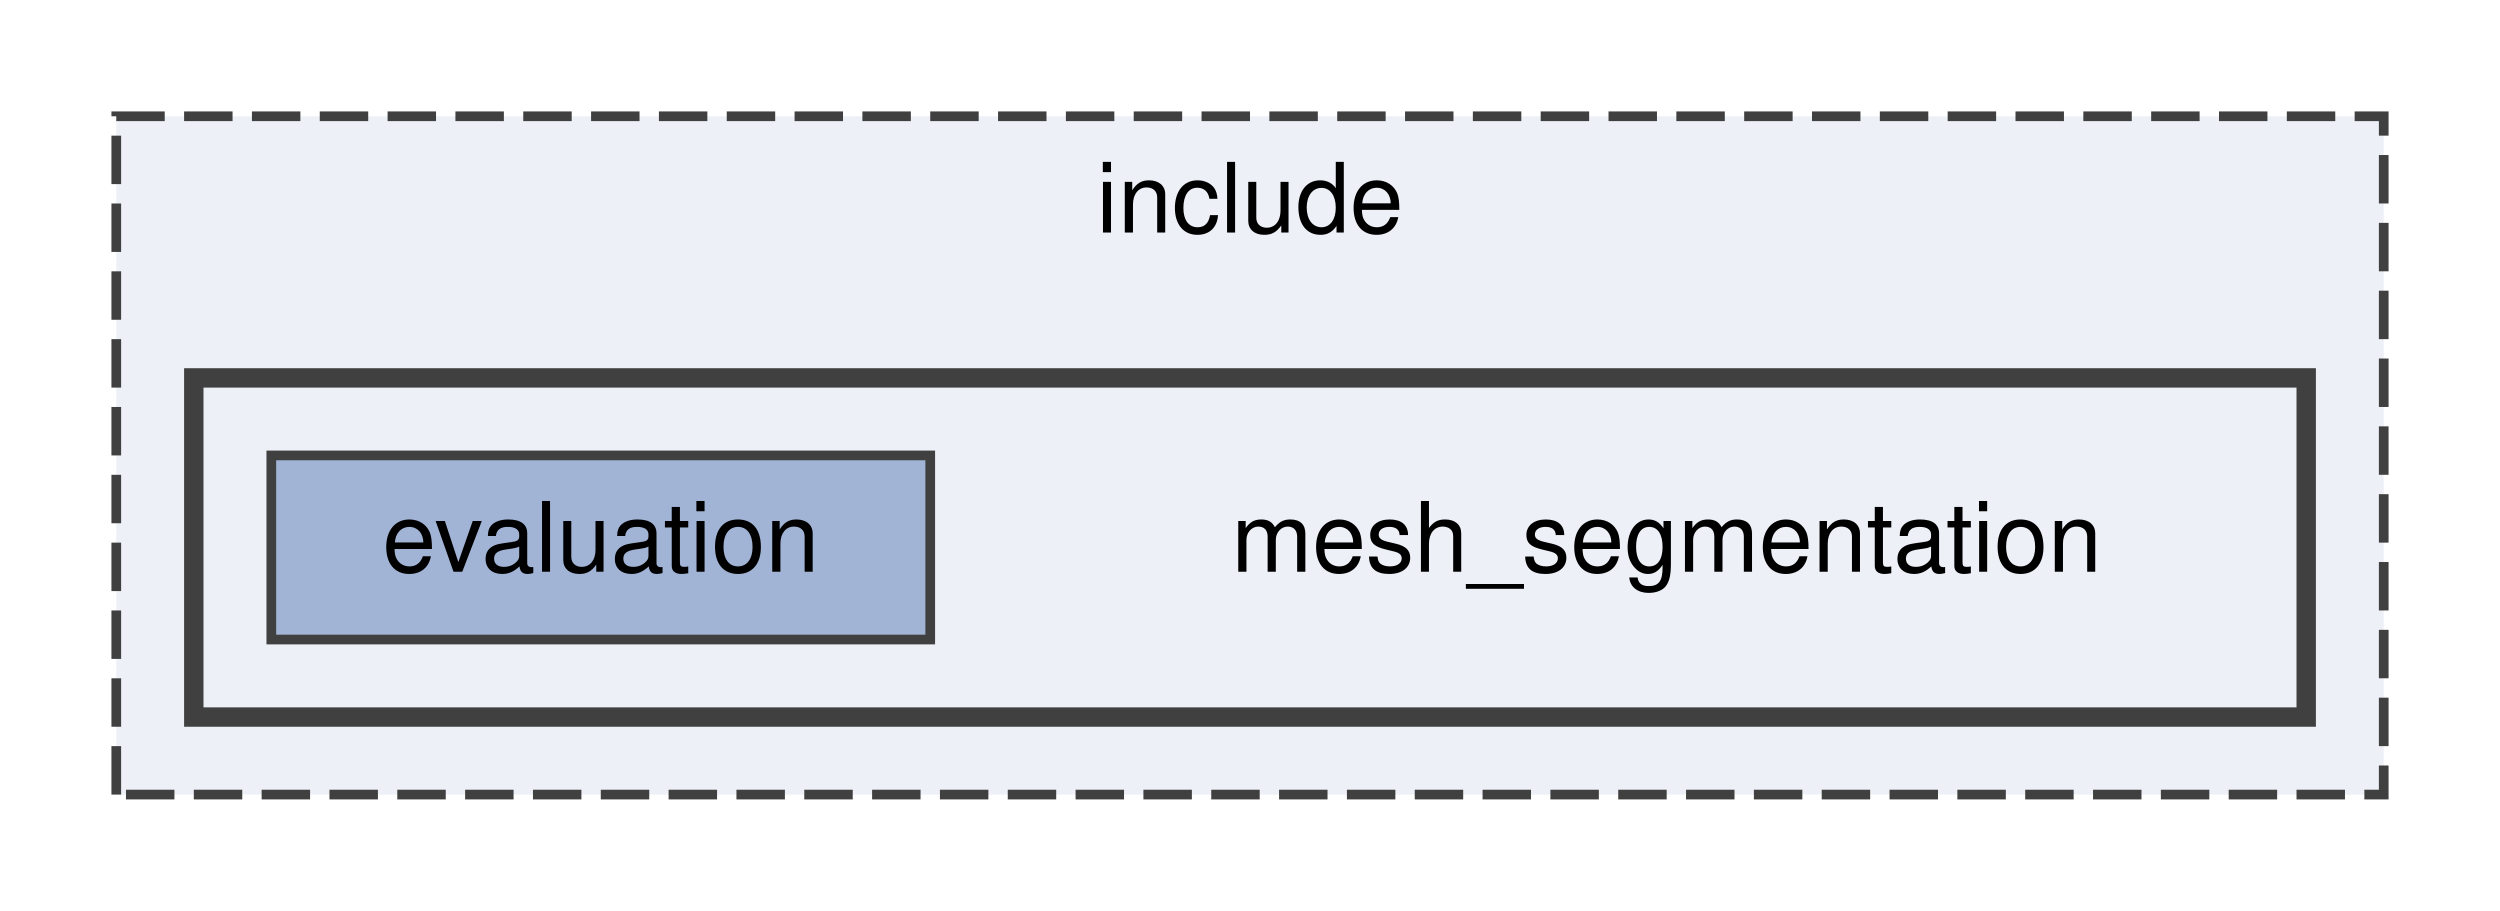
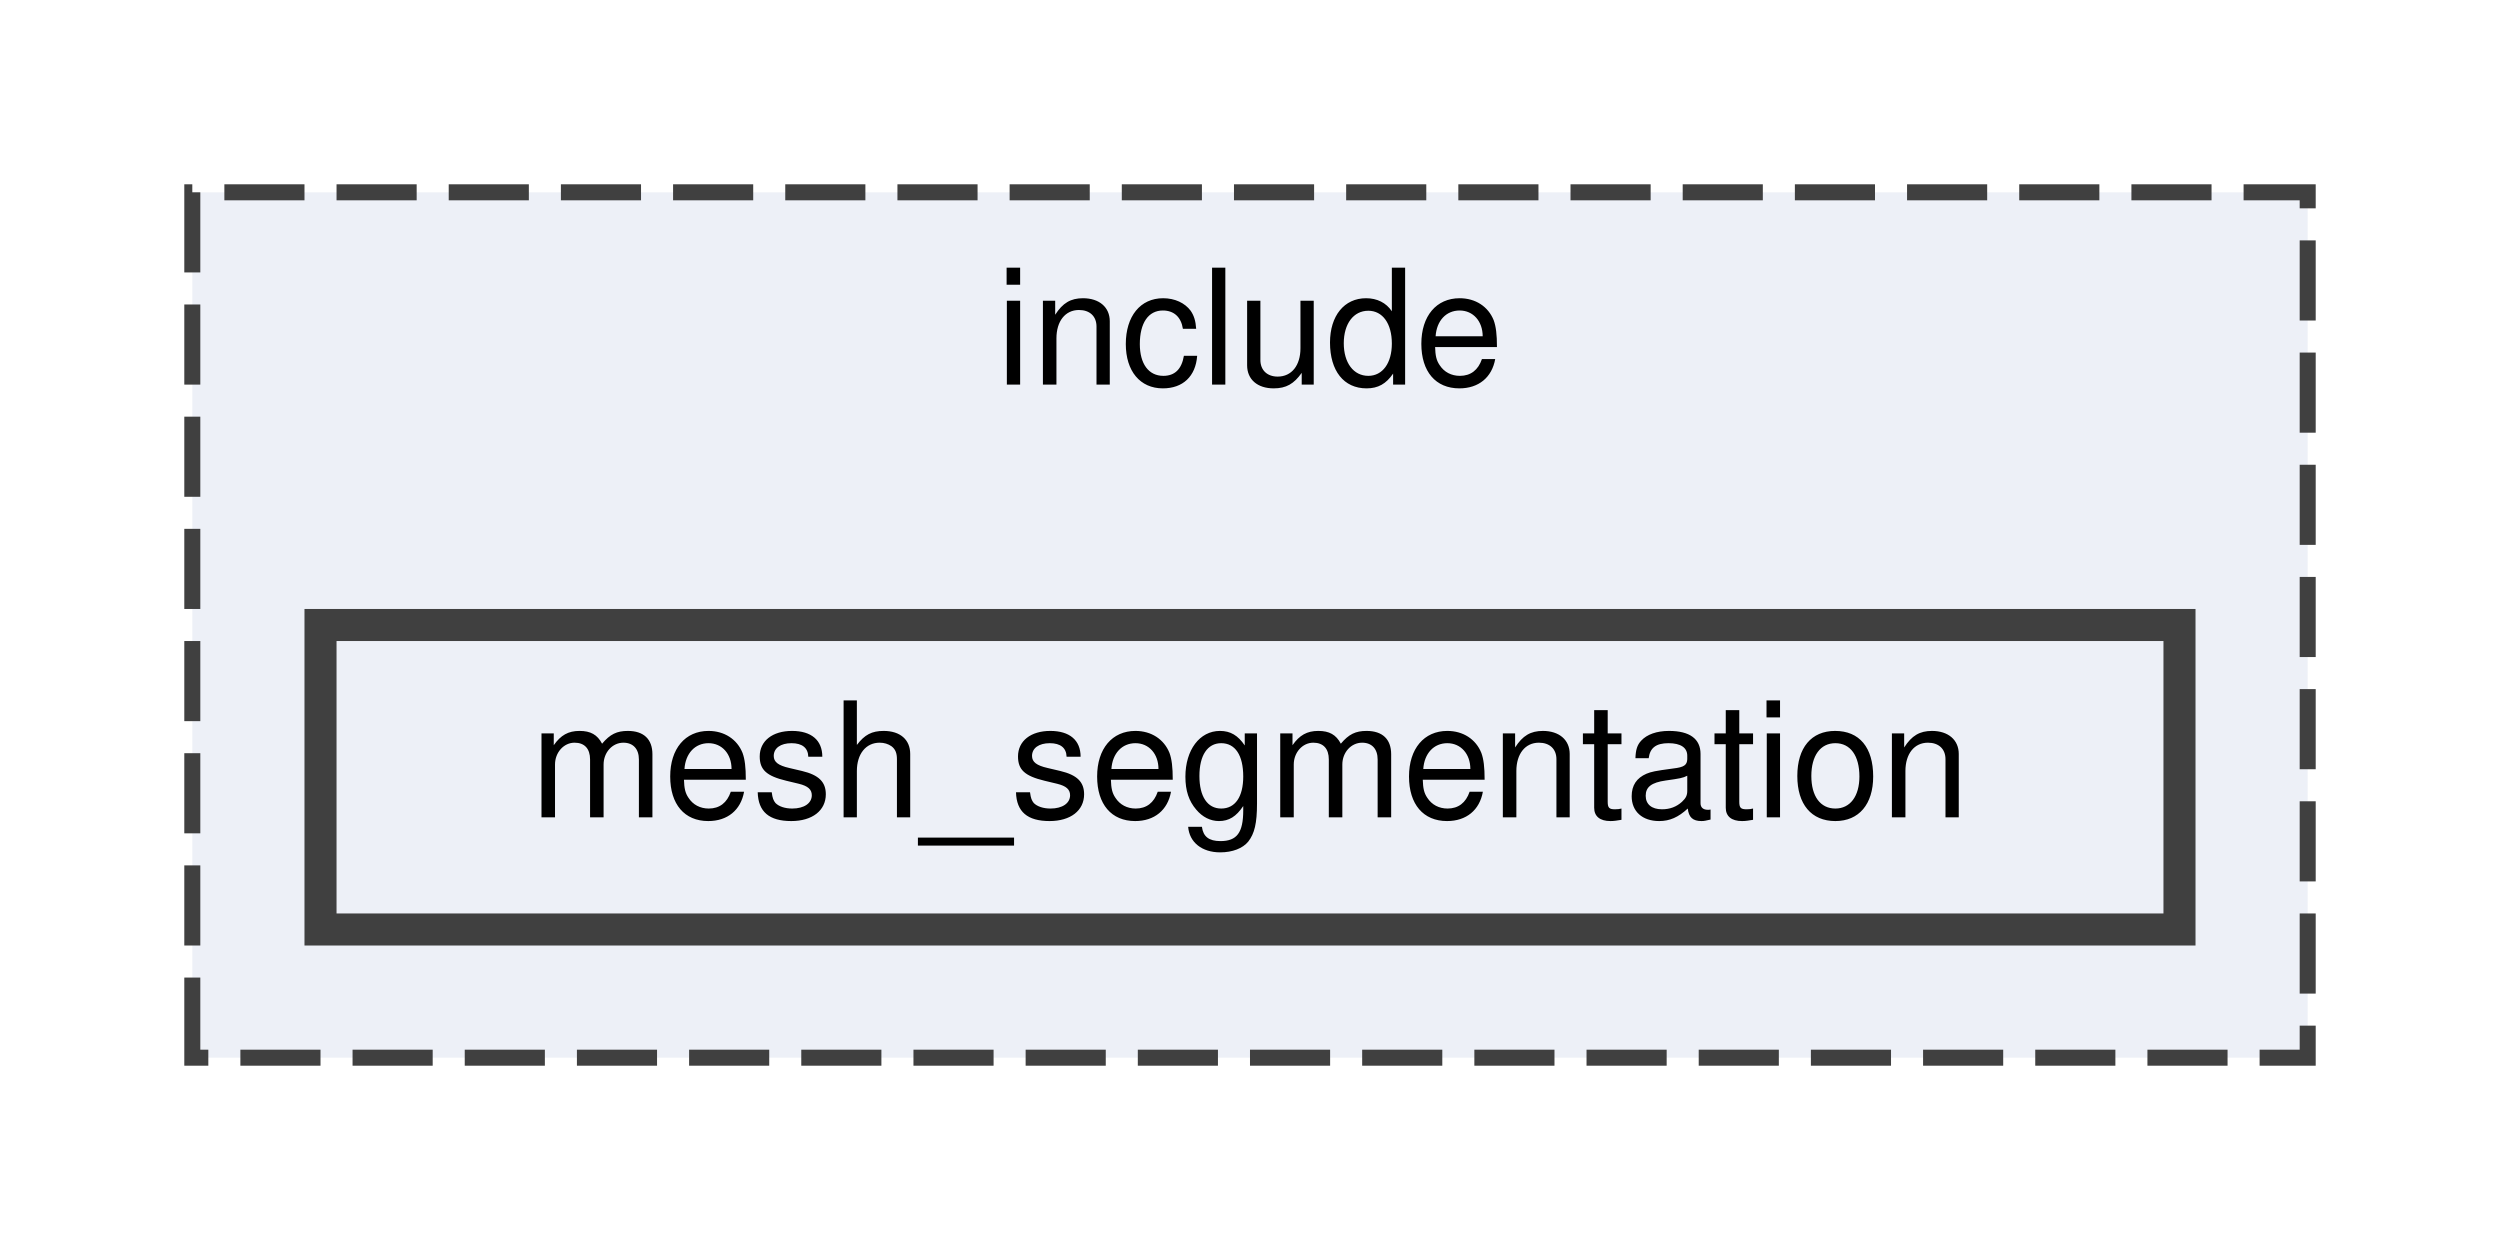
- <svg xmlns="http://www.w3.org/2000/svg" xmlns:xlink="http://www.w3.org/1999/xlink" width="258pt" height="94pt" viewBox="0.00 0.00 258.00 94.00">
-   <g id="graph0" class="graph" transform="scale(1 1) rotate(0) translate(4 90)">
+ <svg xmlns="http://www.w3.org/2000/svg" xmlns:xlink="http://www.w3.org/1999/xlink" width="156pt" height="78pt" viewBox="0.00 0.00 156.00 78.00">
+   <g id="graph0" class="graph" transform="scale(1 1) rotate(0) translate(4 74)">
    <g id="clust1" class="cluster">
      <g id="a_clust1">
        <a xlink:href="dir_d44c64559bbebec7f509842c48db8b23.html" target="_top" xlink:title="include">
-           <polygon fill="#edf0f7" stroke="#404040" stroke-dasharray="5,2" points="8,-8 8,-78 242,-78 242,-8 8,-8" />
-           <text text-anchor="middle" x="125" y="-66" font-family="Helvetica,sans-Serif" font-size="10.00">include</text>
-         </a>
-       </g>
-     </g>
-     <g id="clust2" class="cluster">
-       <g id="a_clust2">
-         <a xlink:href="dir_fbe800aa541df1c1ae9da9b2c684cfb9.html" target="_top">
-           <polygon fill="#edf0f7" stroke="#404040" stroke-width="2" points="16,-16 16,-51 234,-51 234,-16 16,-16" />
+           <polygon fill="#edf0f7" stroke="#404040" stroke-dasharray="5,2" points="8,-8 8,-62 140,-62 140,-8 8,-8" />
+           <text text-anchor="middle" x="74" y="-50" font-family="Helvetica,sans-Serif" font-size="10.00">include</text>
        </a>
      </g>
    </g>
    <g id="node1" class="node">
-       <text text-anchor="middle" x="168" y="-31" font-family="Helvetica,sans-Serif" font-size="10.00">mesh_segmentation</text>
-     </g>
-     <g id="node2" class="node">
-       <g id="a_node2">
-         <a xlink:href="dir_4007940bcdf2581eb152270f0ebd8e9c.html" target="_top" xlink:title="evaluation">
-           <polygon fill="#a2b4d6" stroke="#404040" points="92,-43 24,-43 24,-24 92,-24 92,-43" />
-           <text text-anchor="middle" x="58" y="-31" font-family="Helvetica,sans-Serif" font-size="10.00">evaluation</text>
+       <g id="a_node1">
+         <a xlink:href="dir_fbe800aa541df1c1ae9da9b2c684cfb9.html" target="_top" xlink:title="mesh_segmentation">
+           <polygon fill="#edf0f7" stroke="#404040" stroke-width="2" points="132,-35 16,-35 16,-16 132,-16 132,-35" />
+           <text text-anchor="middle" x="74" y="-23" font-family="Helvetica,sans-Serif" font-size="10.00">mesh_segmentation</text>
        </a>
      </g>
    </g>
  </g>
</svg>
